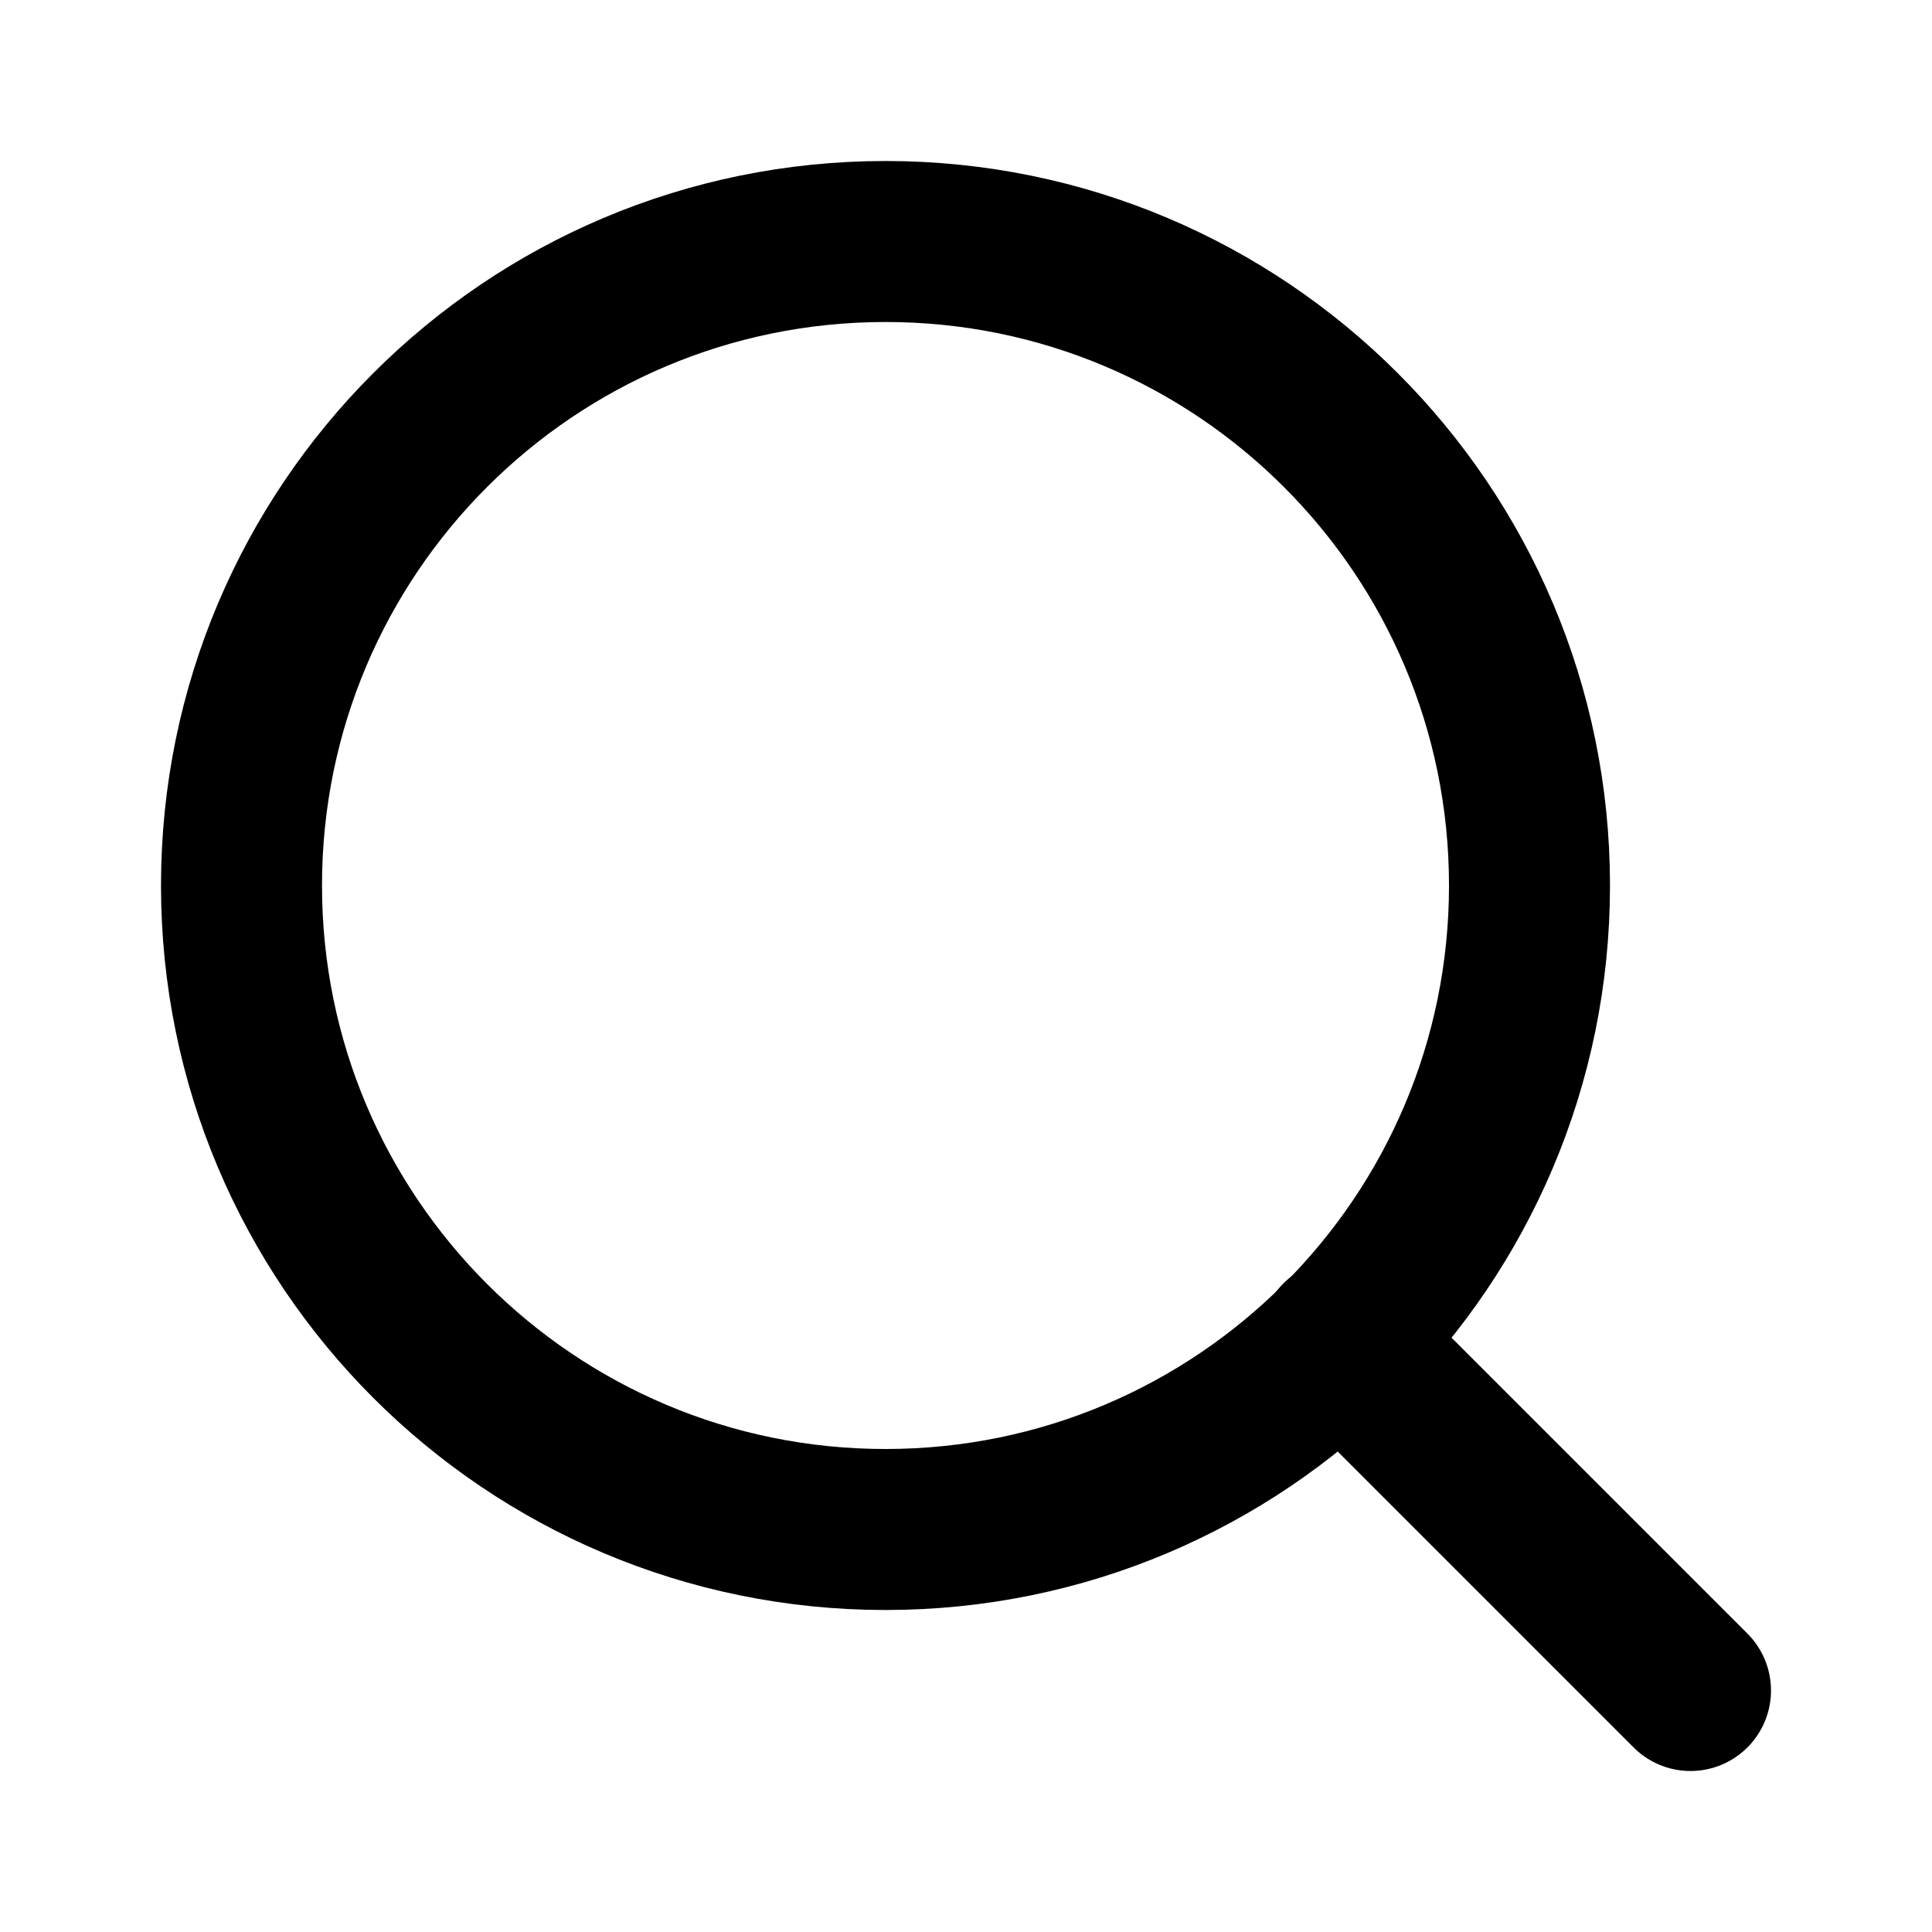
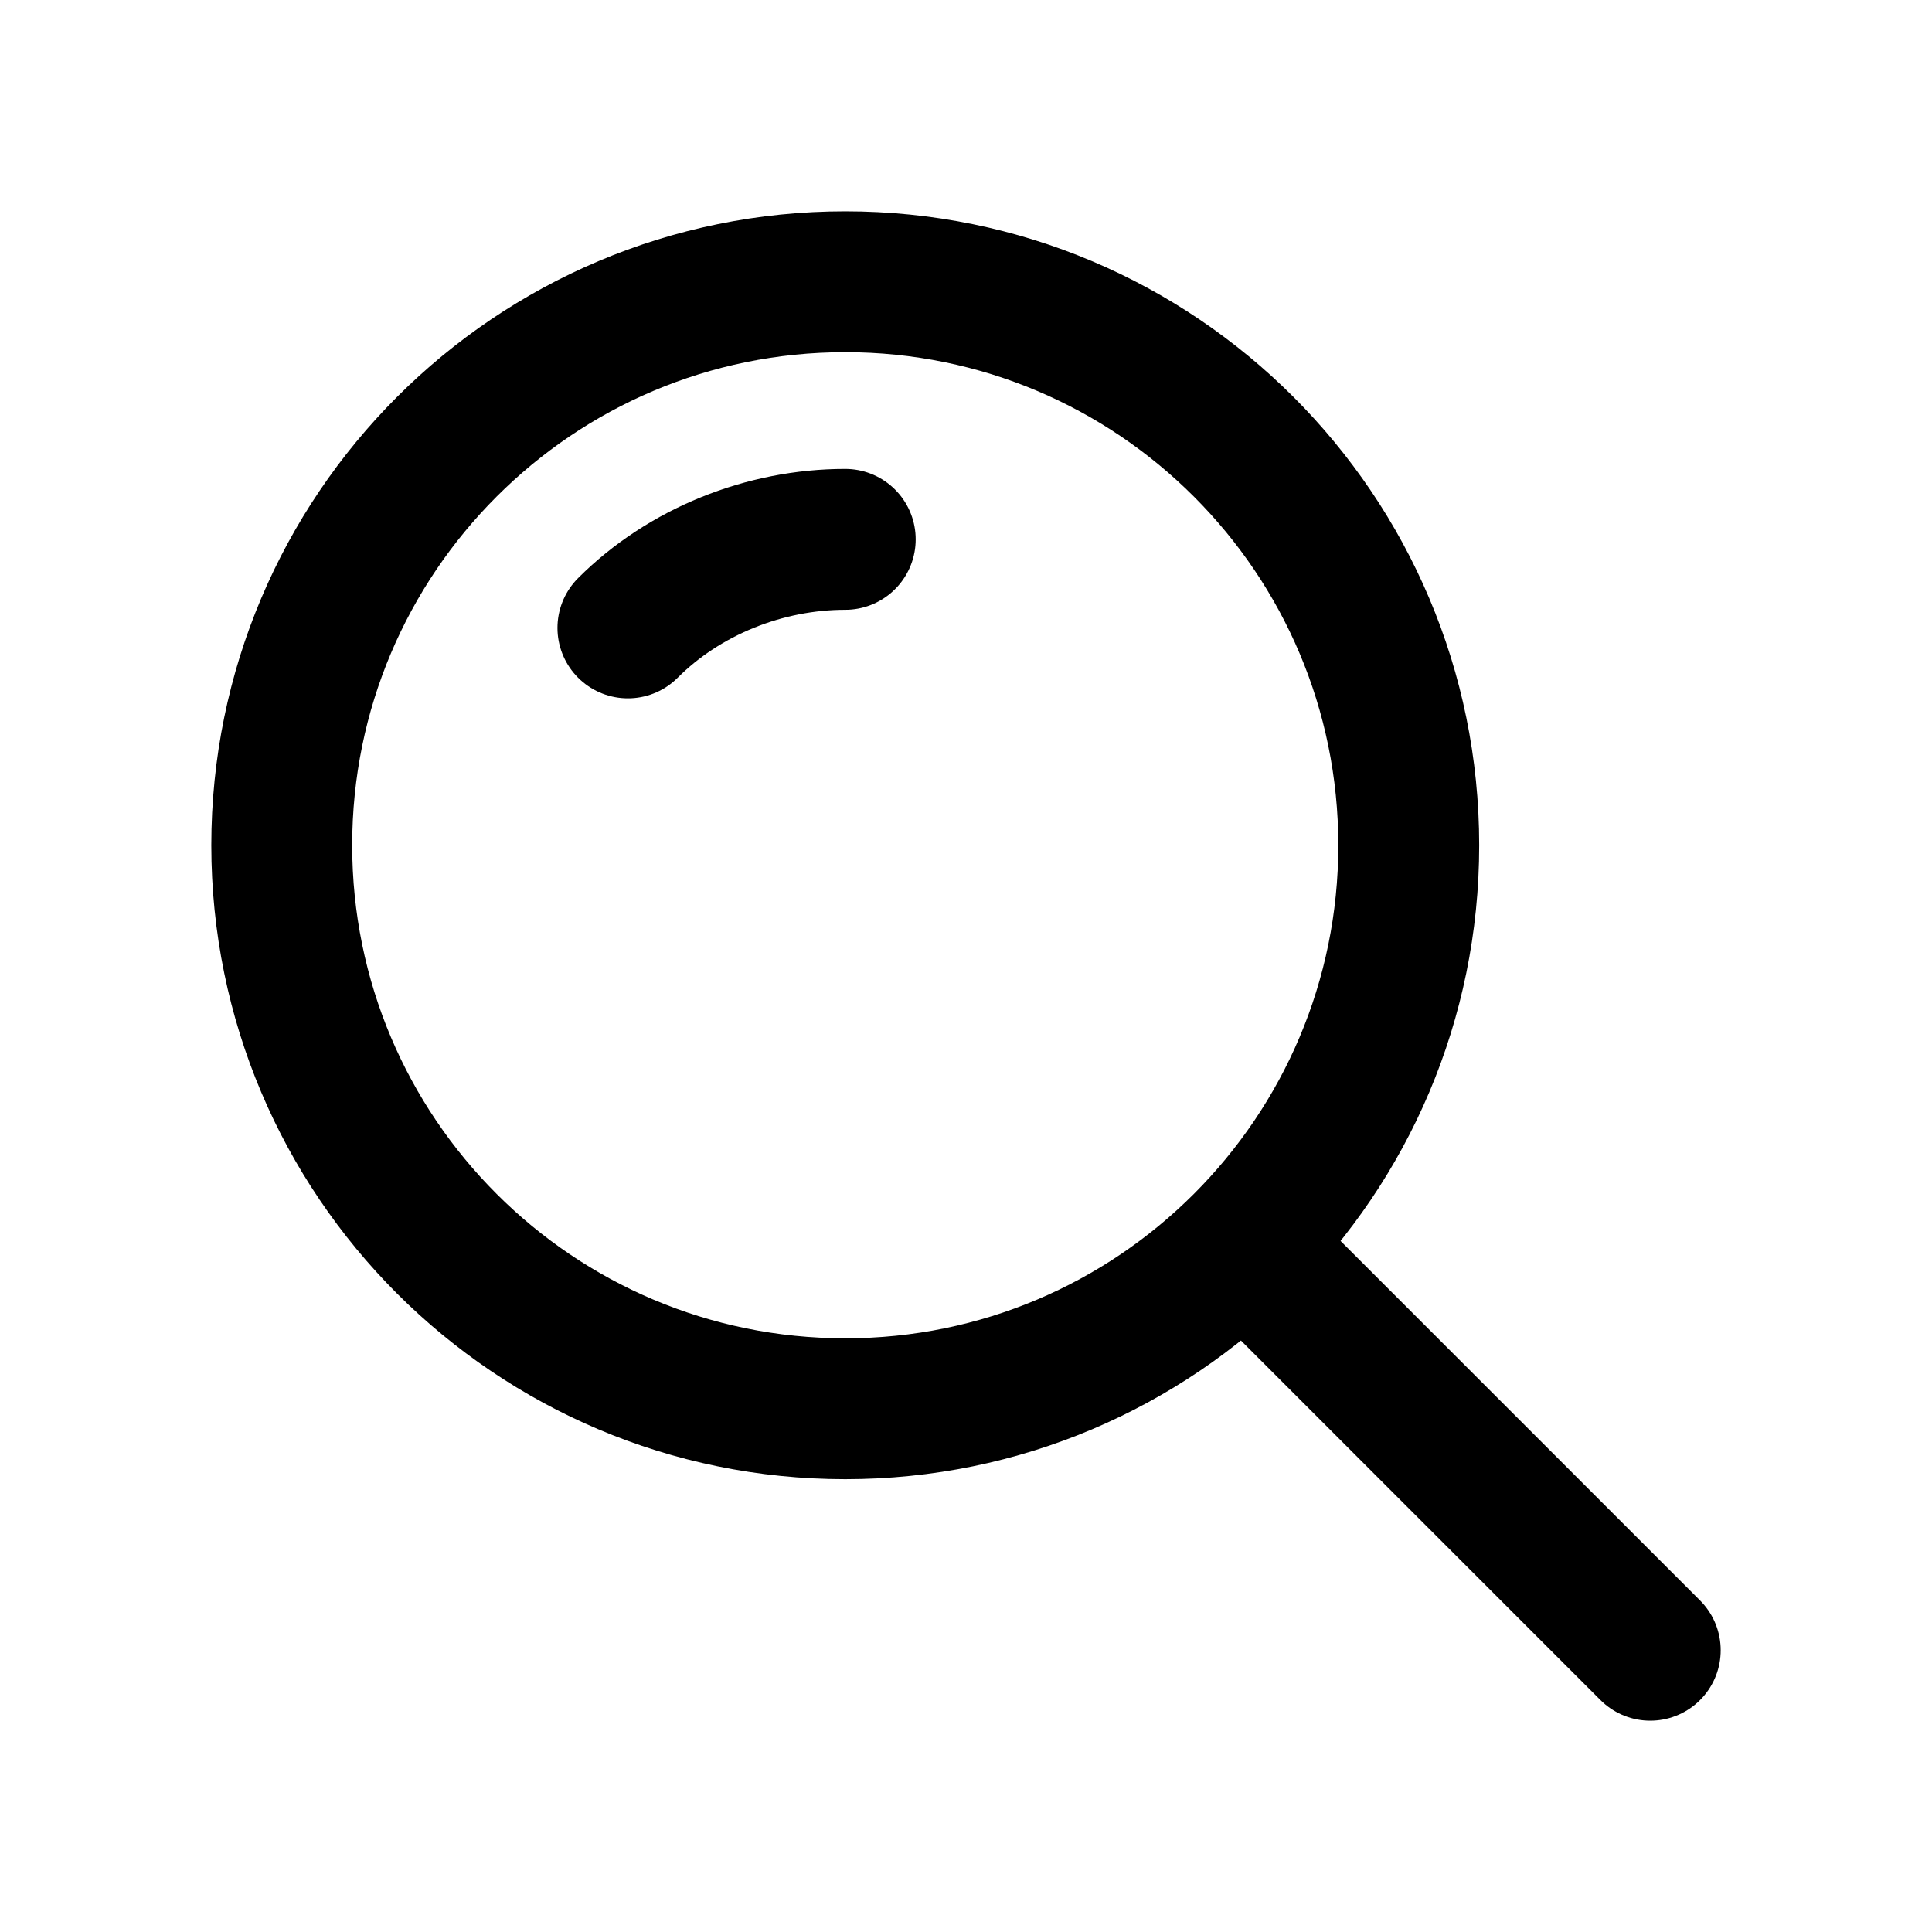
- <svg xmlns="http://www.w3.org/2000/svg" width="24" height="24" viewBox="0 0 24 24" fill="none" stroke="currentColor" stroke-width="2" stroke-linecap="round" stroke-linejoin="round">
-   <circle cx="11" cy="11" r="8" />
-   <line x1="21" y1="21" x2="16.65" y2="16.65" />
+ <svg xmlns="http://www.w3.org/2000/svg" width="24" height="24" viewBox="0 0 24 24" fill="none" stroke="currentColor" stroke-width="1.75" stroke-linecap="round" stroke-linejoin="round" aria-hidden="true">
+   <circle cx="10.5" cy="10.5" r="7" />
+   <path d="M15.5 15.5L20.5 20.5" />
+   <path d="M7.8 7.8C8.5 7.1 9.5 6.7 10.5 6.7" />
</svg>
